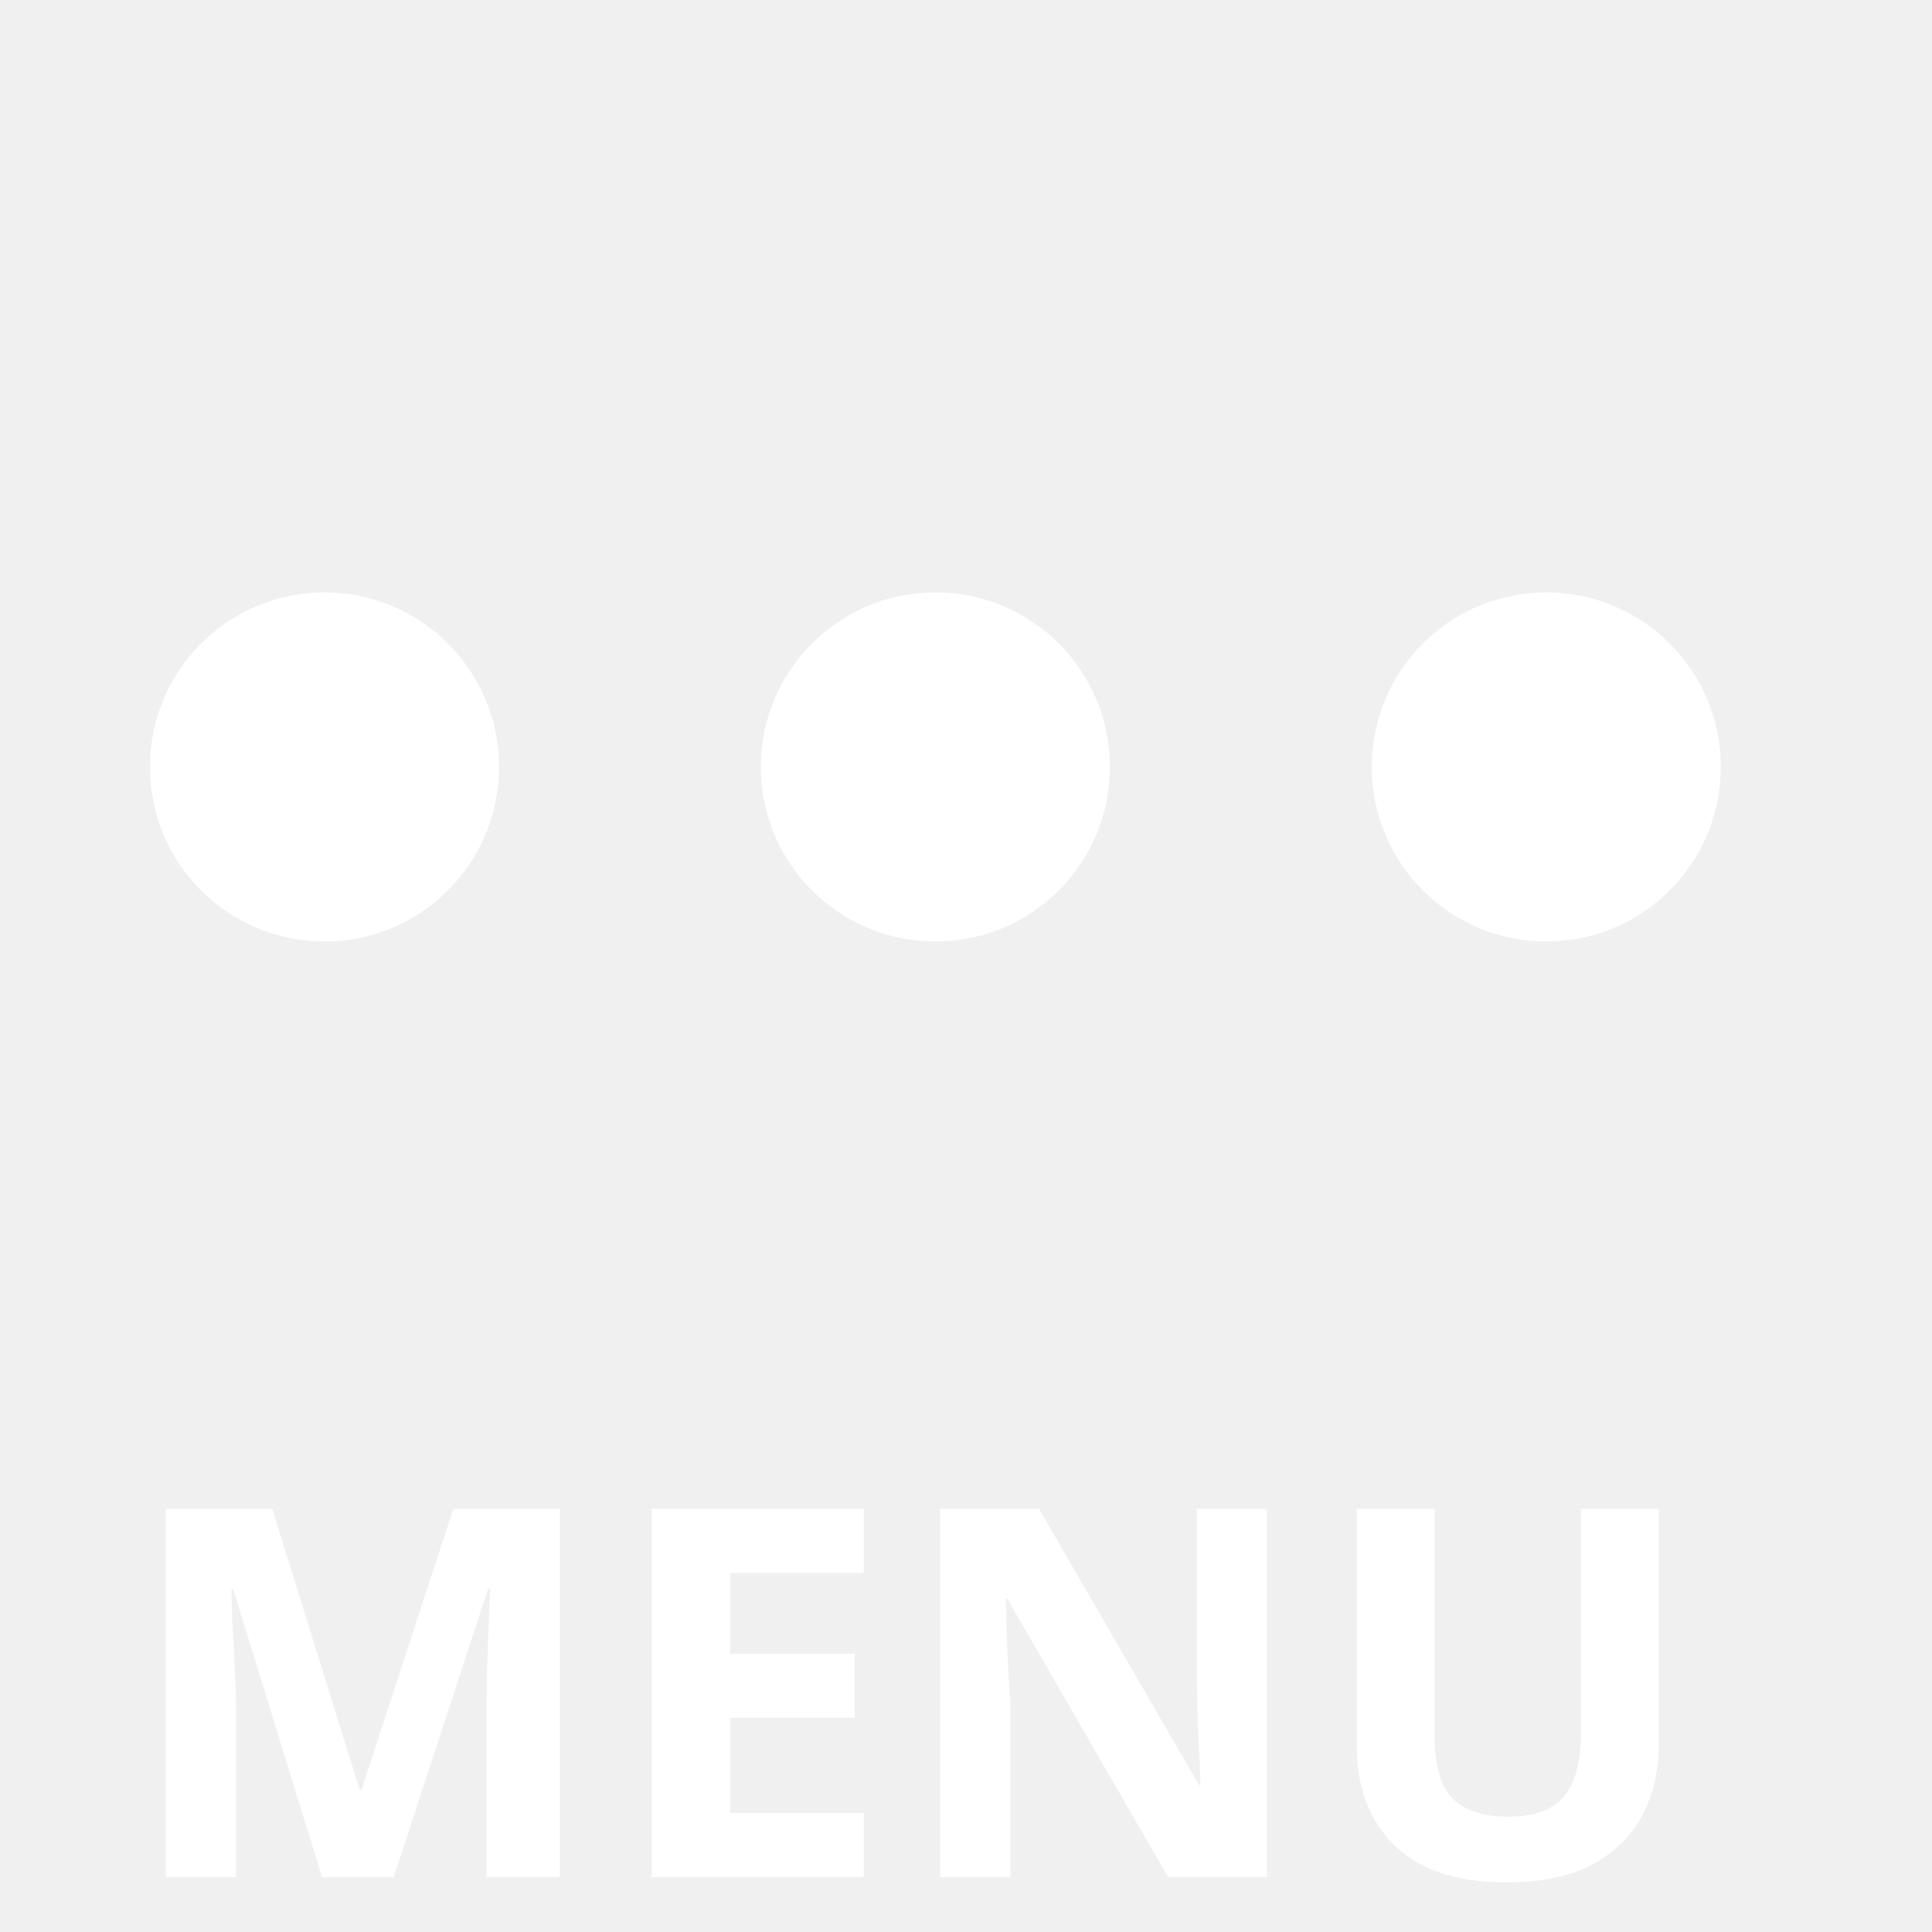
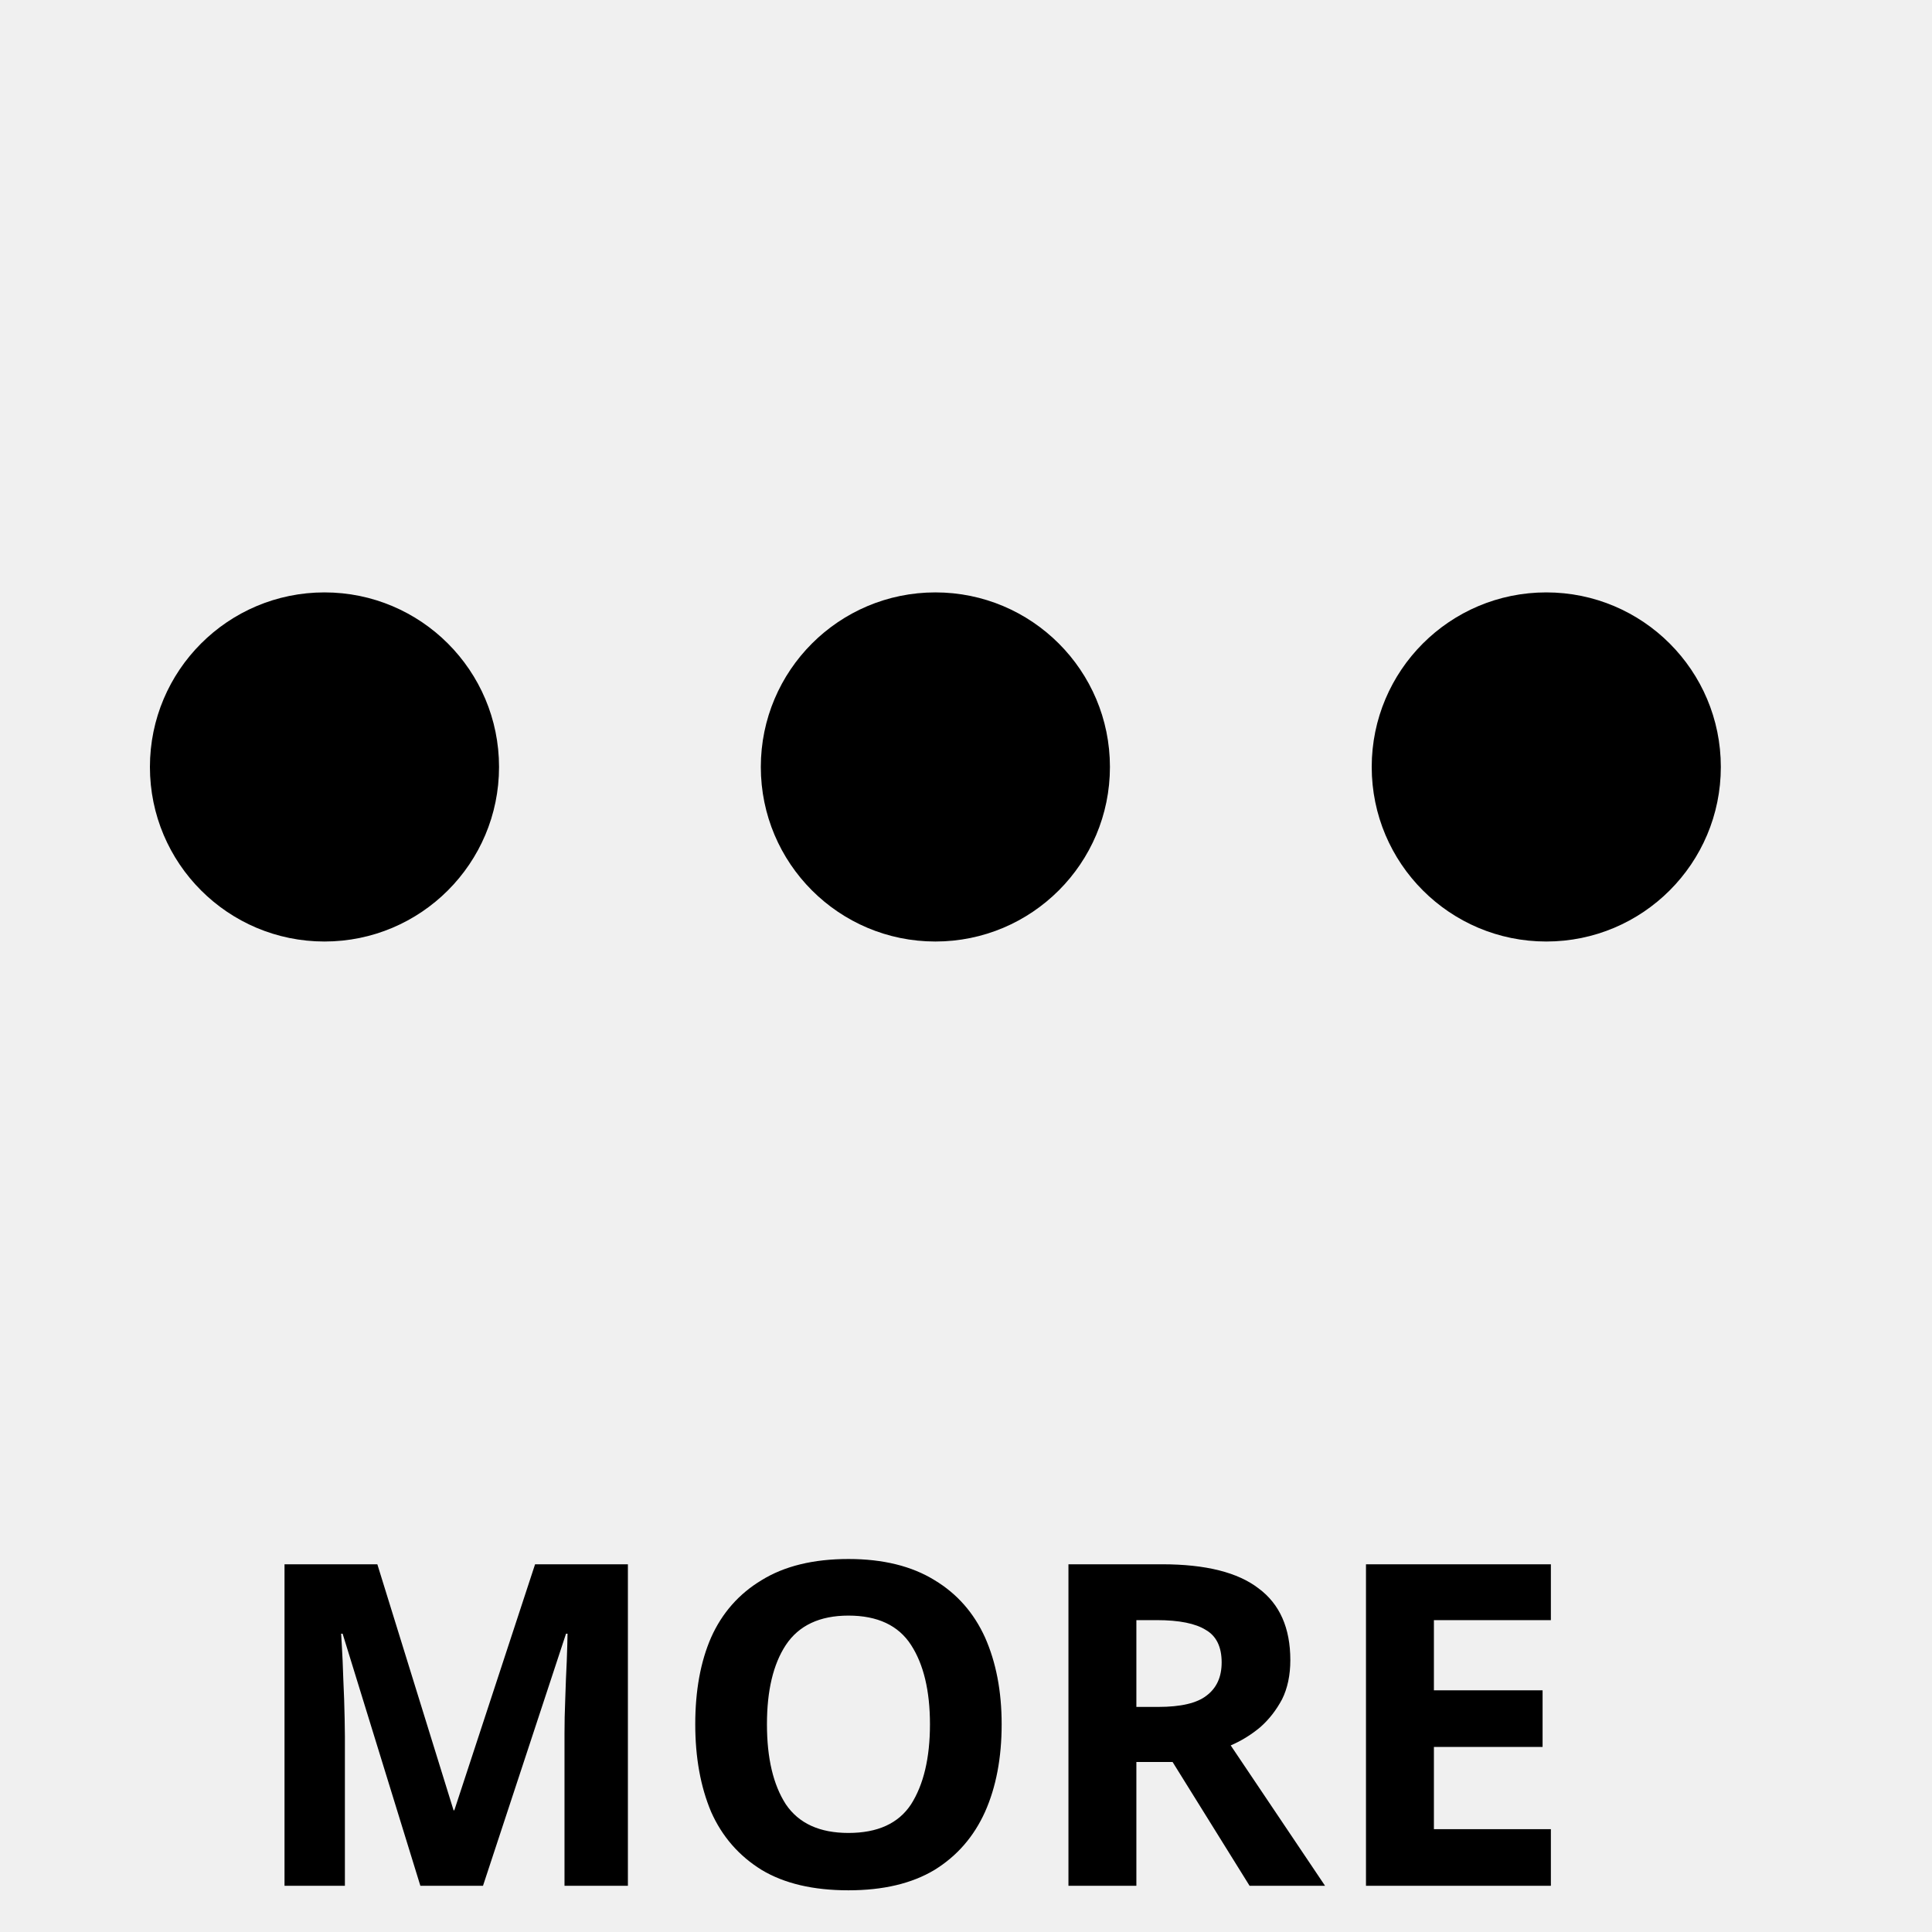
<svg xmlns="http://www.w3.org/2000/svg" width="40" height="40" viewBox="0 0 40 40" fill="none" version="1.1" id="svg25599">
  <defs id="defs25603" />
-   <path fill-rule="evenodd" clip-rule="evenodd" d="m 10.332,15.879 c 0,1.996 -1.618,3.614 -3.614,3.614 -1.996,0 -3.614,-1.618 -3.614,-3.614 0,-1.996 1.618,-3.614 3.614,-3.614 1.996,0 3.614,1.618 3.614,3.614 z m 9.034,3.614 c 1.996,0 3.614,-1.618 3.614,-3.614 0,-1.996 -1.618,-3.614 -3.614,-3.614 -1.996,0 -3.614,1.618 -3.614,3.614 0,1.996 1.618,3.614 3.614,3.614 z m 12.648,0 c 1.996,0 3.614,-1.618 3.614,-3.614 0,-1.996 -1.618,-3.614 -3.614,-3.614 -1.996,0 -3.614,1.618 -3.614,3.614 0,1.996 1.618,3.614 3.614,3.614 z" id="path25597" style="fill:#ffffff;stroke-width:1.971" />
-   <text xml:space="preserve" style="font-size:10.667px;line-height:1.25;font-family:sans-serif;fill:#ffffff" x="2.479" y="38.865" id="text25891">
-     <tspan id="tspan25889" x="2.479" y="38.865" style="font-style:normal;font-variant:normal;font-weight:bold;font-stretch:normal;font-family:sans-serif;-inkscape-font-specification:'sans-serif Bold';fill:#ffffff">MENU</tspan>
+   <path fill-rule="evenodd" clip-rule="evenodd" d="m 10.332,15.879 c 0,1.996 -1.618,3.614 -3.614,3.614 -1.996,0 -3.614,-1.618 -3.614,-3.614 0,-1.996 1.618,-3.614 3.614,-3.614 1.996,0 3.614,1.618 3.614,3.614 z m 9.034,3.614 c 1.996,0 3.614,-1.618 3.614,-3.614 0,-1.996 -1.618,-3.614 -3.614,-3.614 -1.996,0 -3.614,1.618 -3.614,3.614 0,1.996 1.618,3.614 3.614,3.614 z m 12.648,0 c 1.996,0 3.614,-1.618 3.614,-3.614 0,-1.996 -1.618,-3.614 -3.614,-3.614 -1.996,0 -3.614,1.618 -3.614,3.614 0,1.996 1.618,3.614 3.614,3.614 z" id="path25597" style="fill:#000000;stroke-width:1.971" />
+   <text xml:space="preserve" style="font-size:9.333px;line-height:1.25;font-family:sans-serif;fill:#000000" x="5.046" y="39.042" id="text25891">
+     <tspan id="tspan25889" x="5.046" y="39.042" style="font-style:normal;font-variant:normal;font-weight:bold;font-stretch:normal;font-size:9.333px;font-family:sans-serif;-inkscape-font-specification:'sans-serif Bold';fill:#000000">MORE</tspan>
  </text>
</svg>
